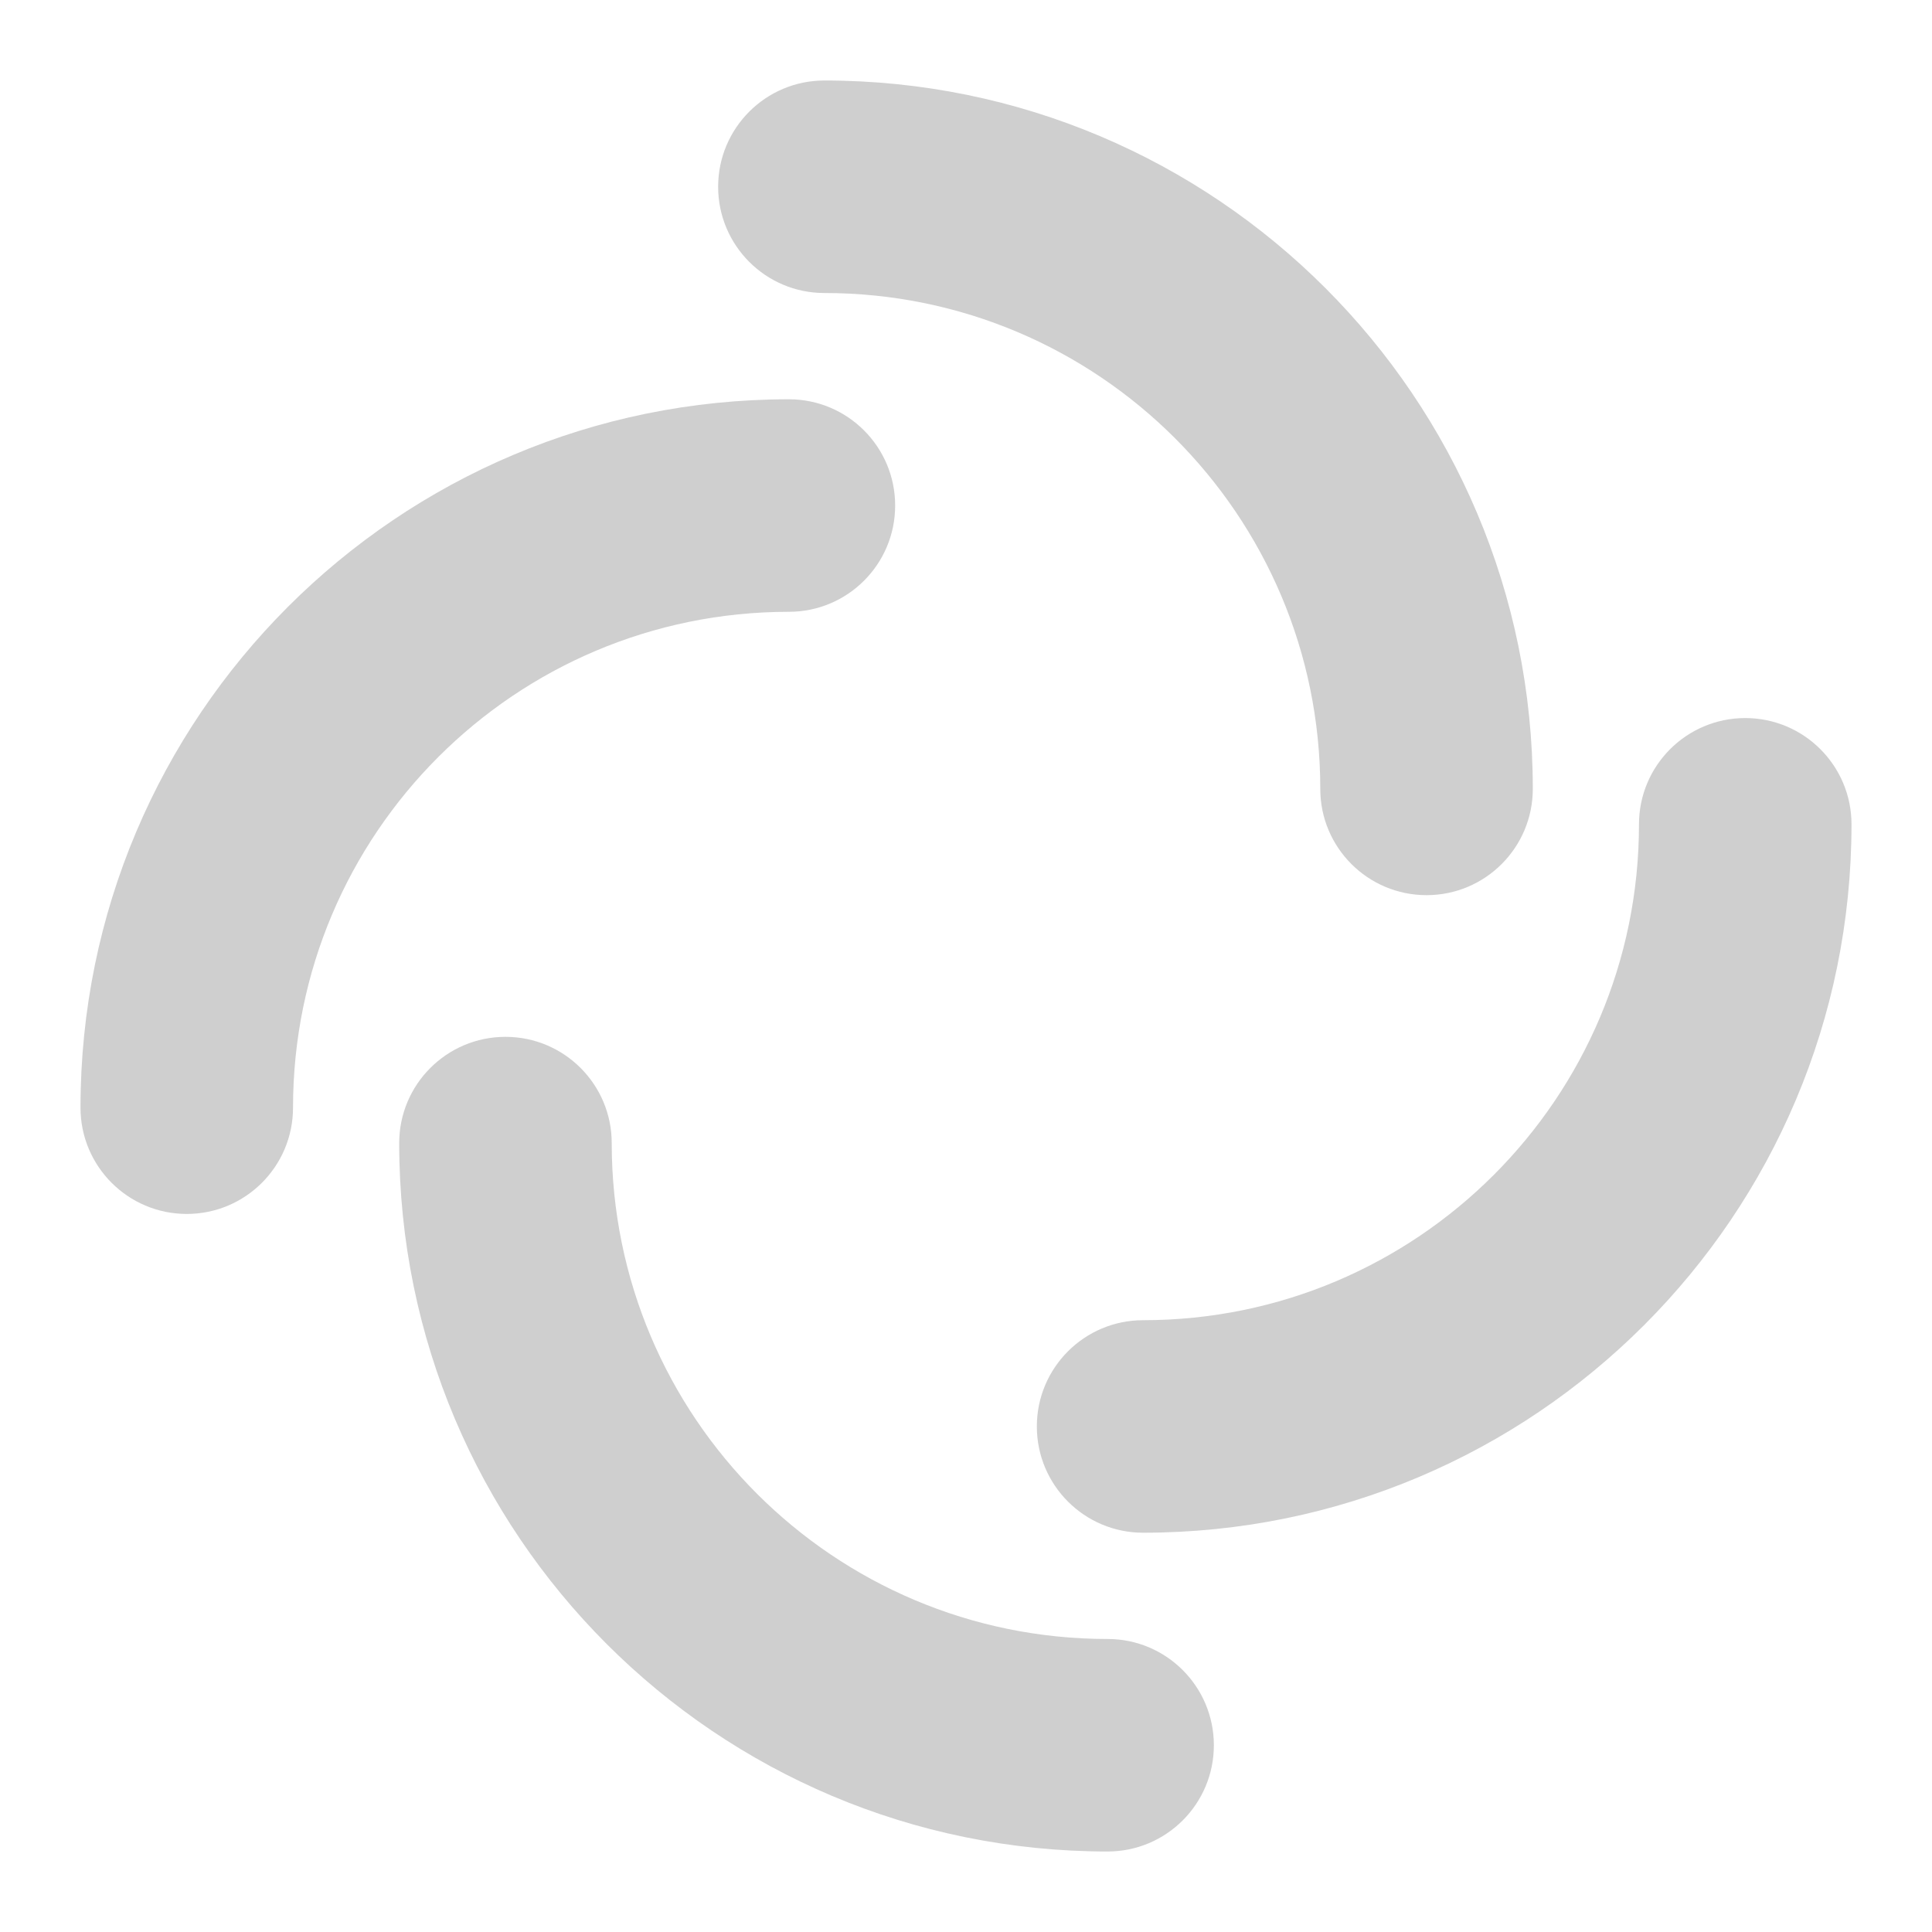
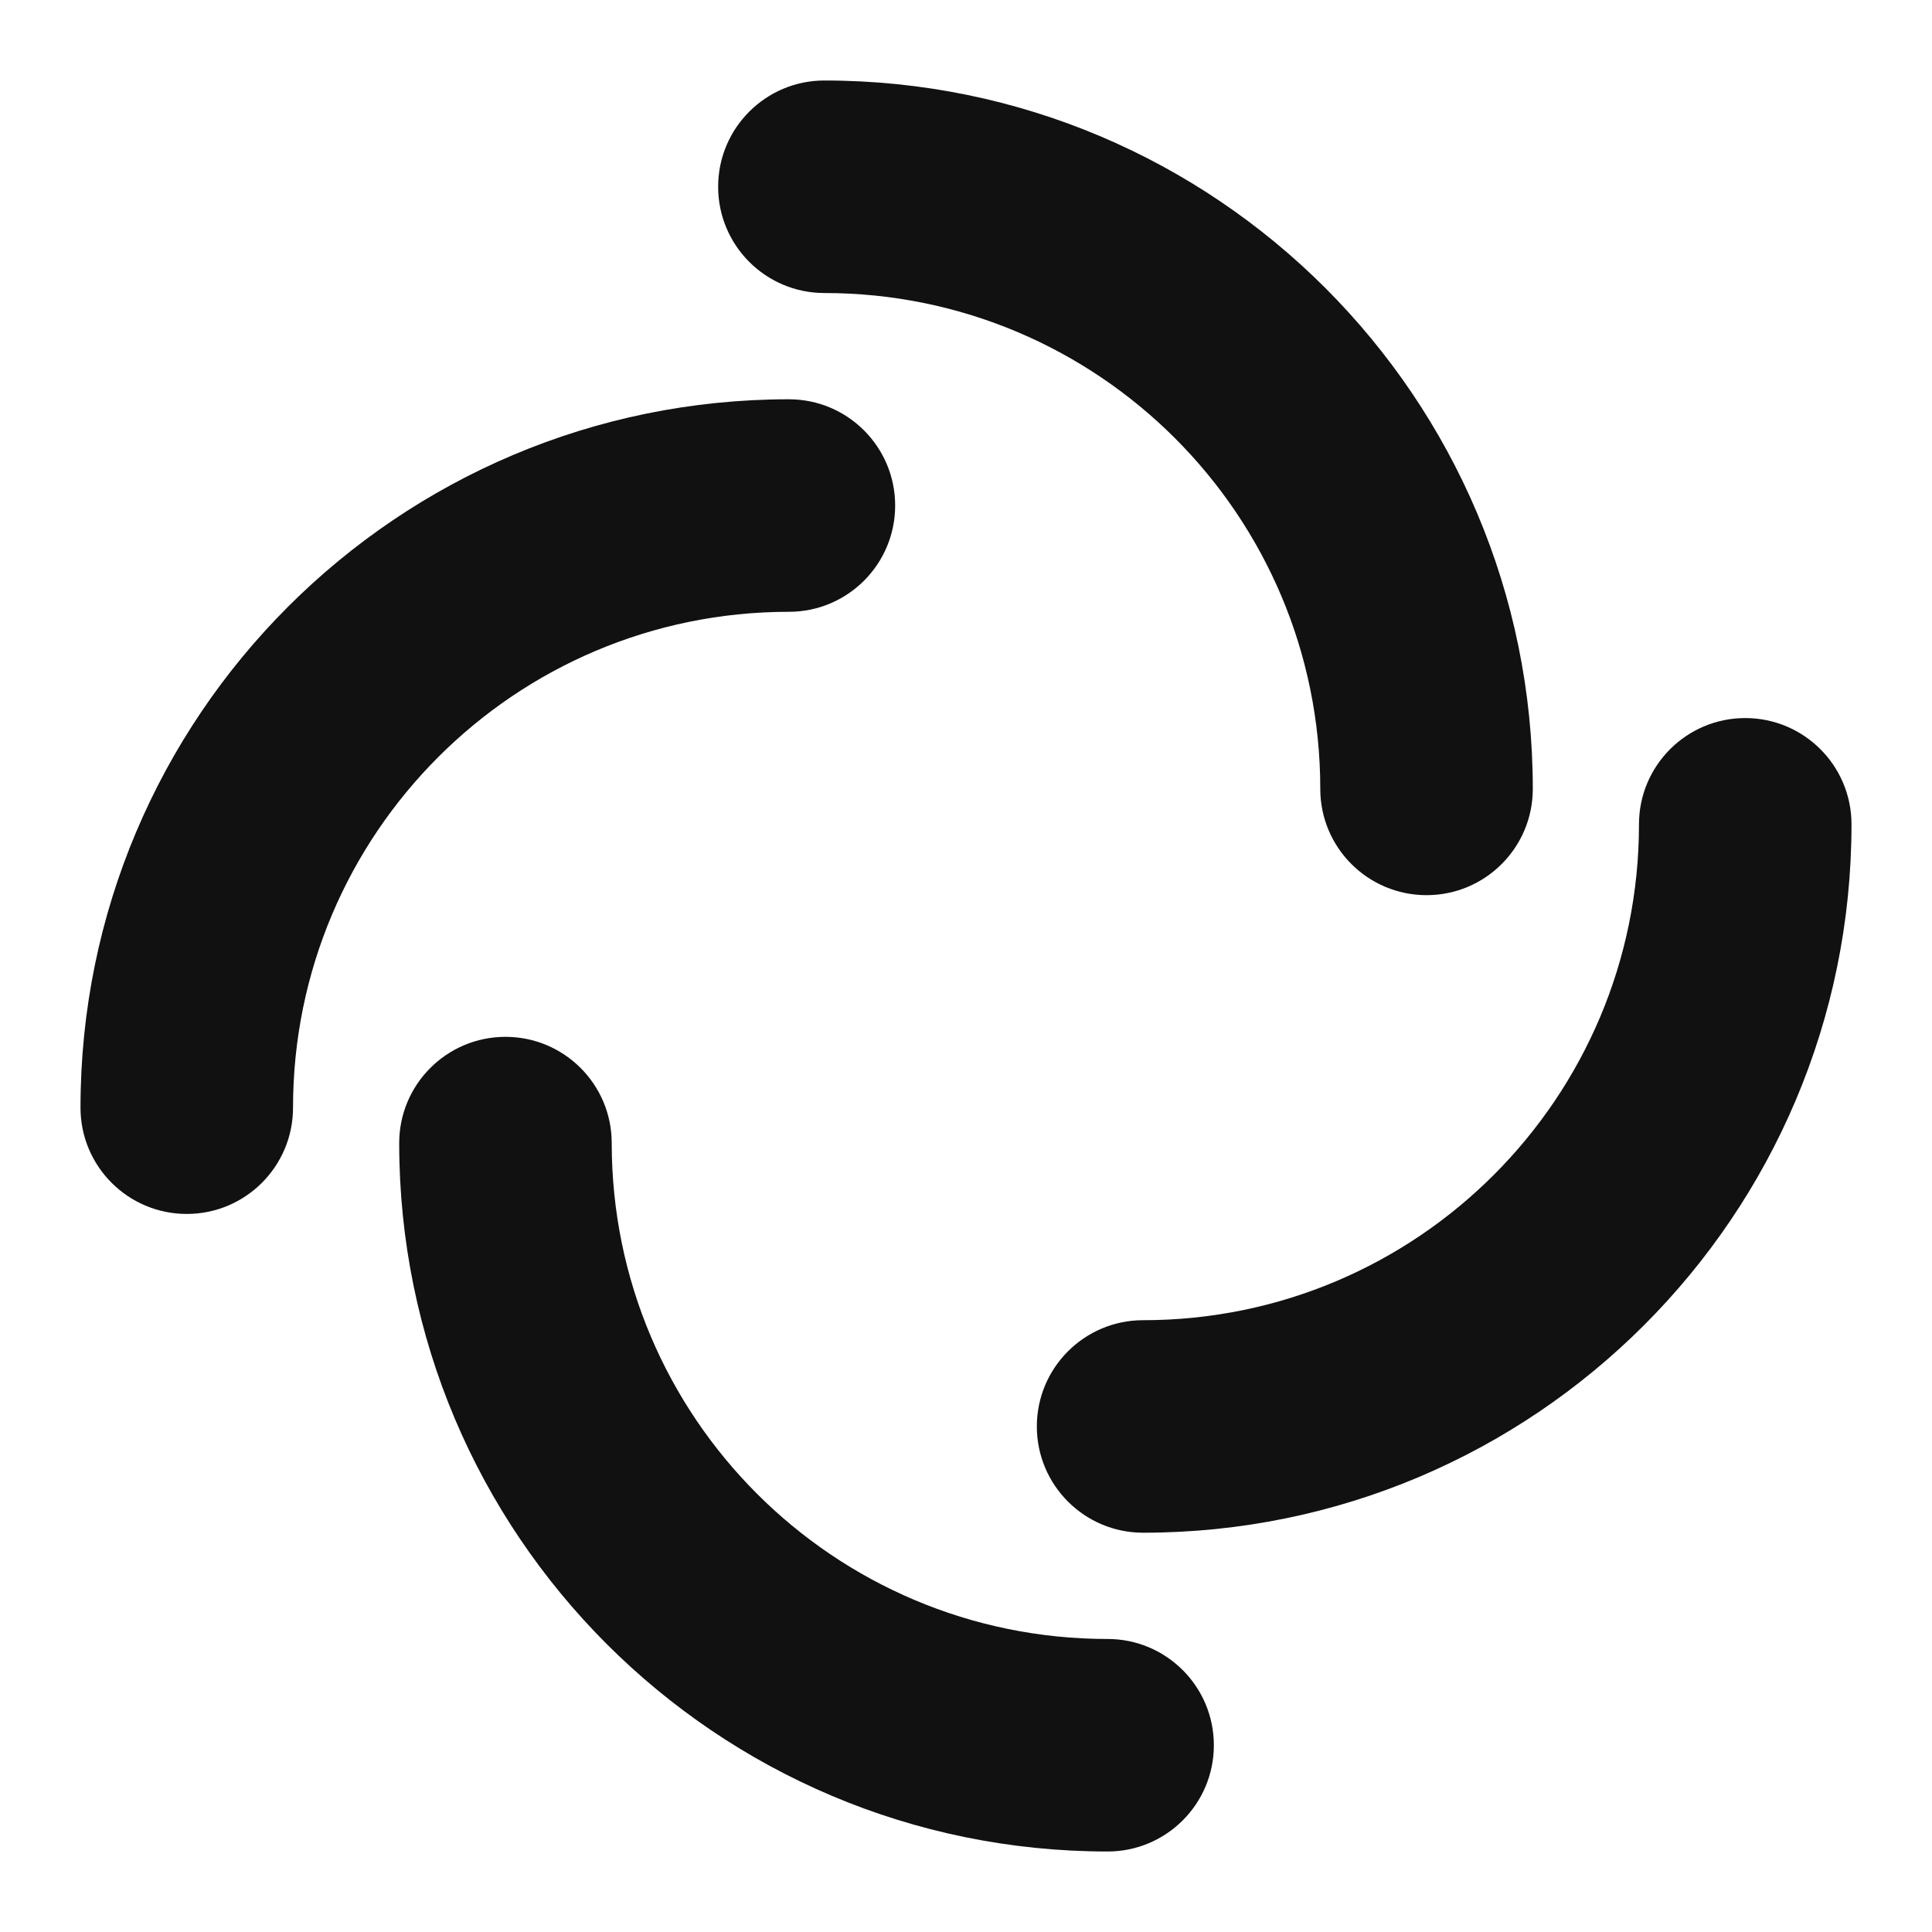
<svg xmlns="http://www.w3.org/2000/svg" width="24" height="24" viewBox="0 0 24 24" fill="none">
-   <path fill-rule="evenodd" clip-rule="evenodd" d="M8.921 2.32C8.921 1.591 9.512 1 10.241 1C15.101 1 19.041 4.94 19.041 9.8C19.041 10.529 18.45 11.12 17.721 11.12C16.992 11.12 16.401 10.529 16.401 9.8C16.401 6.398 13.643 3.64 10.241 3.64C9.512 3.64 8.921 3.049 8.921 2.32Z" fill="#111111" fill-opacity="0.2" />
-   <path fill-rule="evenodd" clip-rule="evenodd" d="M15.079 21.68C15.079 22.409 14.488 23 13.759 23C8.899 23 4.959 19.06 4.959 14.2C4.959 13.471 5.55 12.88 6.279 12.88C7.008 12.88 7.599 13.471 7.599 14.2C7.599 17.602 10.357 20.36 13.759 20.36C14.488 20.36 15.079 20.951 15.079 21.68Z" fill="#111111" fill-opacity="0.2" />
-   <path fill-rule="evenodd" clip-rule="evenodd" d="M2.32 15.08C1.591 15.08 1 14.489 1 13.76C1 8.9 4.94 4.96 9.8 4.96C10.529 4.96 11.12 5.551 11.12 6.28C11.12 7.009 10.529 7.6 9.8 7.6C6.398 7.6 3.64 10.358 3.64 13.76C3.64 14.489 3.049 15.08 2.32 15.08Z" fill="#111111" fill-opacity="0.2" />
-   <path fill-rule="evenodd" clip-rule="evenodd" d="M21.68 8.92C22.409 8.92 23 9.511 23 10.24C23 15.1 19.06 19.04 14.2 19.04C13.471 19.04 12.88 18.449 12.88 17.72C12.88 16.991 13.471 16.4 14.2 16.4C17.602 16.4 20.36 13.642 20.36 10.24C20.36 9.511 20.951 8.92 21.68 8.92Z" fill="#111111" fill-opacity="0.2" />
+   <path fill-rule="evenodd" clip-rule="evenodd" d="M8.921 2.32C8.921 1.591 9.512 1 10.241 1C15.101 1 19.041 4.94 19.041 9.8C19.041 10.529 18.45 11.12 17.721 11.12C16.992 11.12 16.401 10.529 16.401 9.8C16.401 6.398 13.643 3.64 10.241 3.64C9.512 3.64 8.921 3.049 8.921 2.32Z" fill="#111111" />
+   <path fill-rule="evenodd" clip-rule="evenodd" d="M15.079 21.68C15.079 22.409 14.488 23 13.759 23C8.899 23 4.959 19.06 4.959 14.2C4.959 13.471 5.55 12.88 6.279 12.88C7.008 12.88 7.599 13.471 7.599 14.2C7.599 17.602 10.357 20.36 13.759 20.36C14.488 20.36 15.079 20.951 15.079 21.68Z" fill="#111111" />
+   <path fill-rule="evenodd" clip-rule="evenodd" d="M2.32 15.08C1.591 15.08 1 14.489 1 13.76C1 8.9 4.94 4.96 9.8 4.96C10.529 4.96 11.12 5.551 11.12 6.28C11.12 7.009 10.529 7.6 9.8 7.6C6.398 7.6 3.64 10.358 3.64 13.76C3.64 14.489 3.049 15.08 2.32 15.08Z" fill="#111111" />
+   <path fill-rule="evenodd" clip-rule="evenodd" d="M21.68 8.92C22.409 8.92 23 9.511 23 10.24C23 15.1 19.06 19.04 14.2 19.04C13.471 19.04 12.88 18.449 12.88 17.72C12.88 16.991 13.471 16.4 14.2 16.4C17.602 16.4 20.36 13.642 20.36 10.24C20.36 9.511 20.951 8.92 21.68 8.92Z" fill="#111111" />
</svg>
